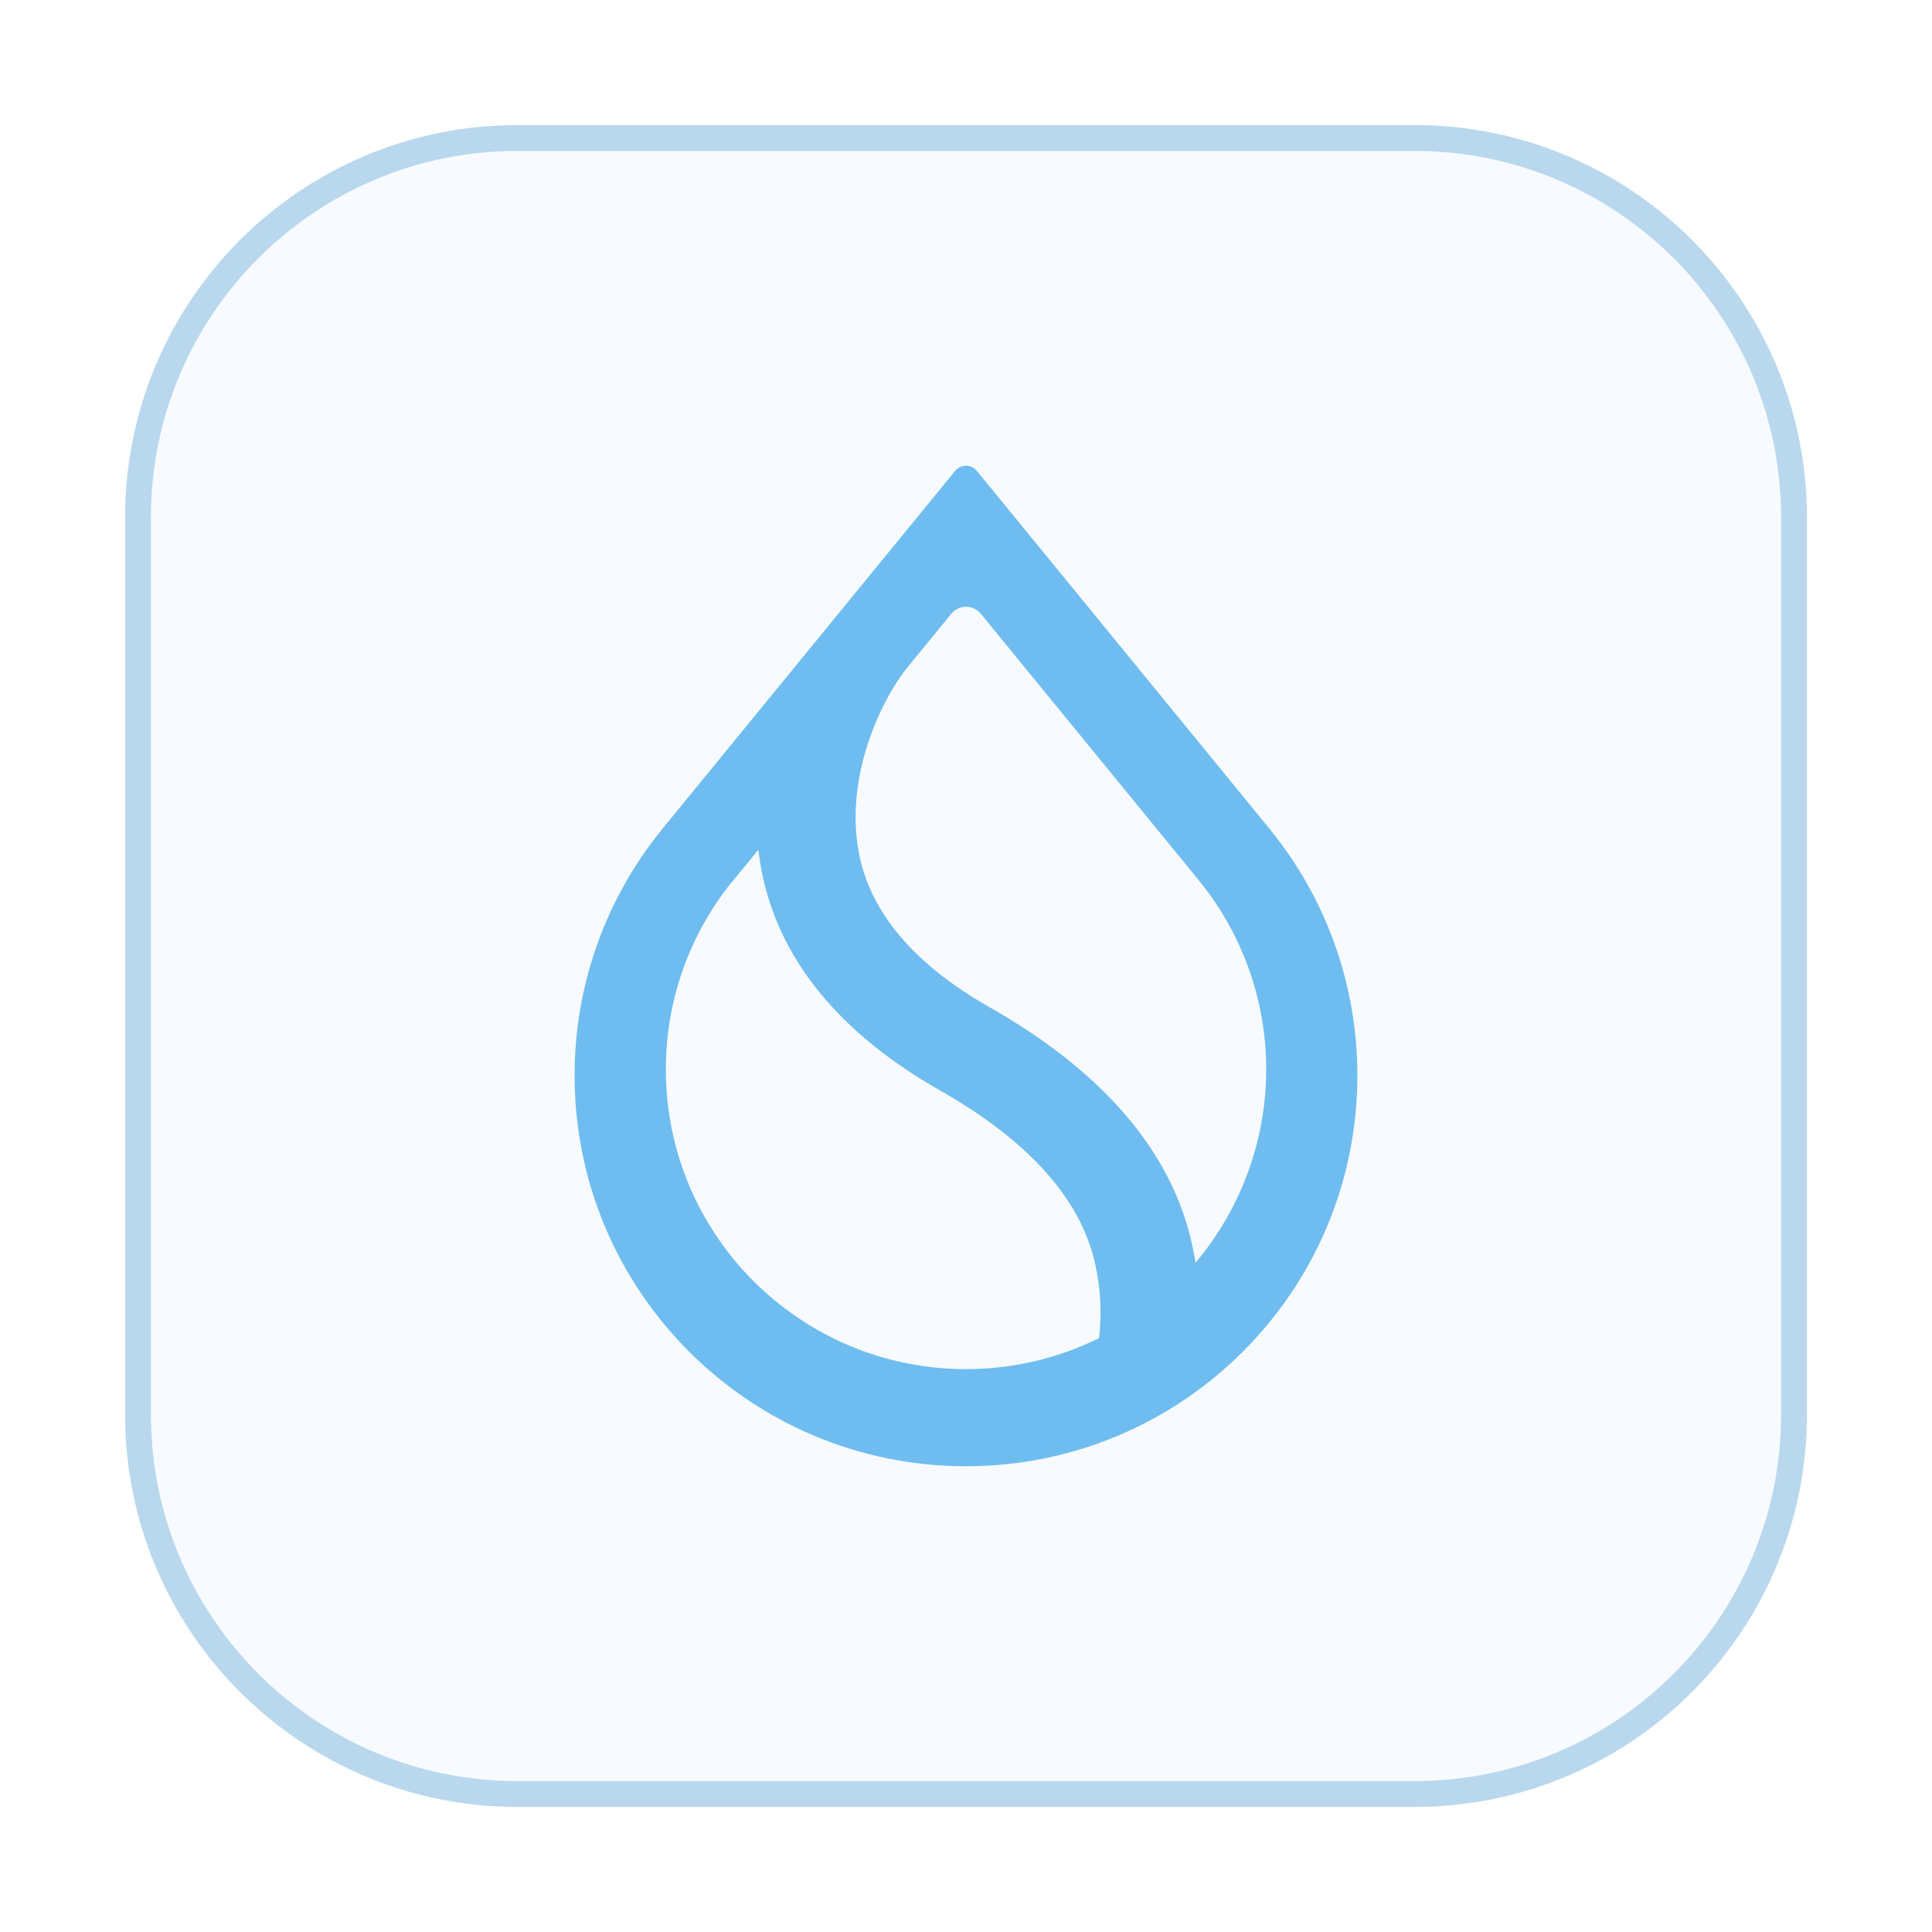
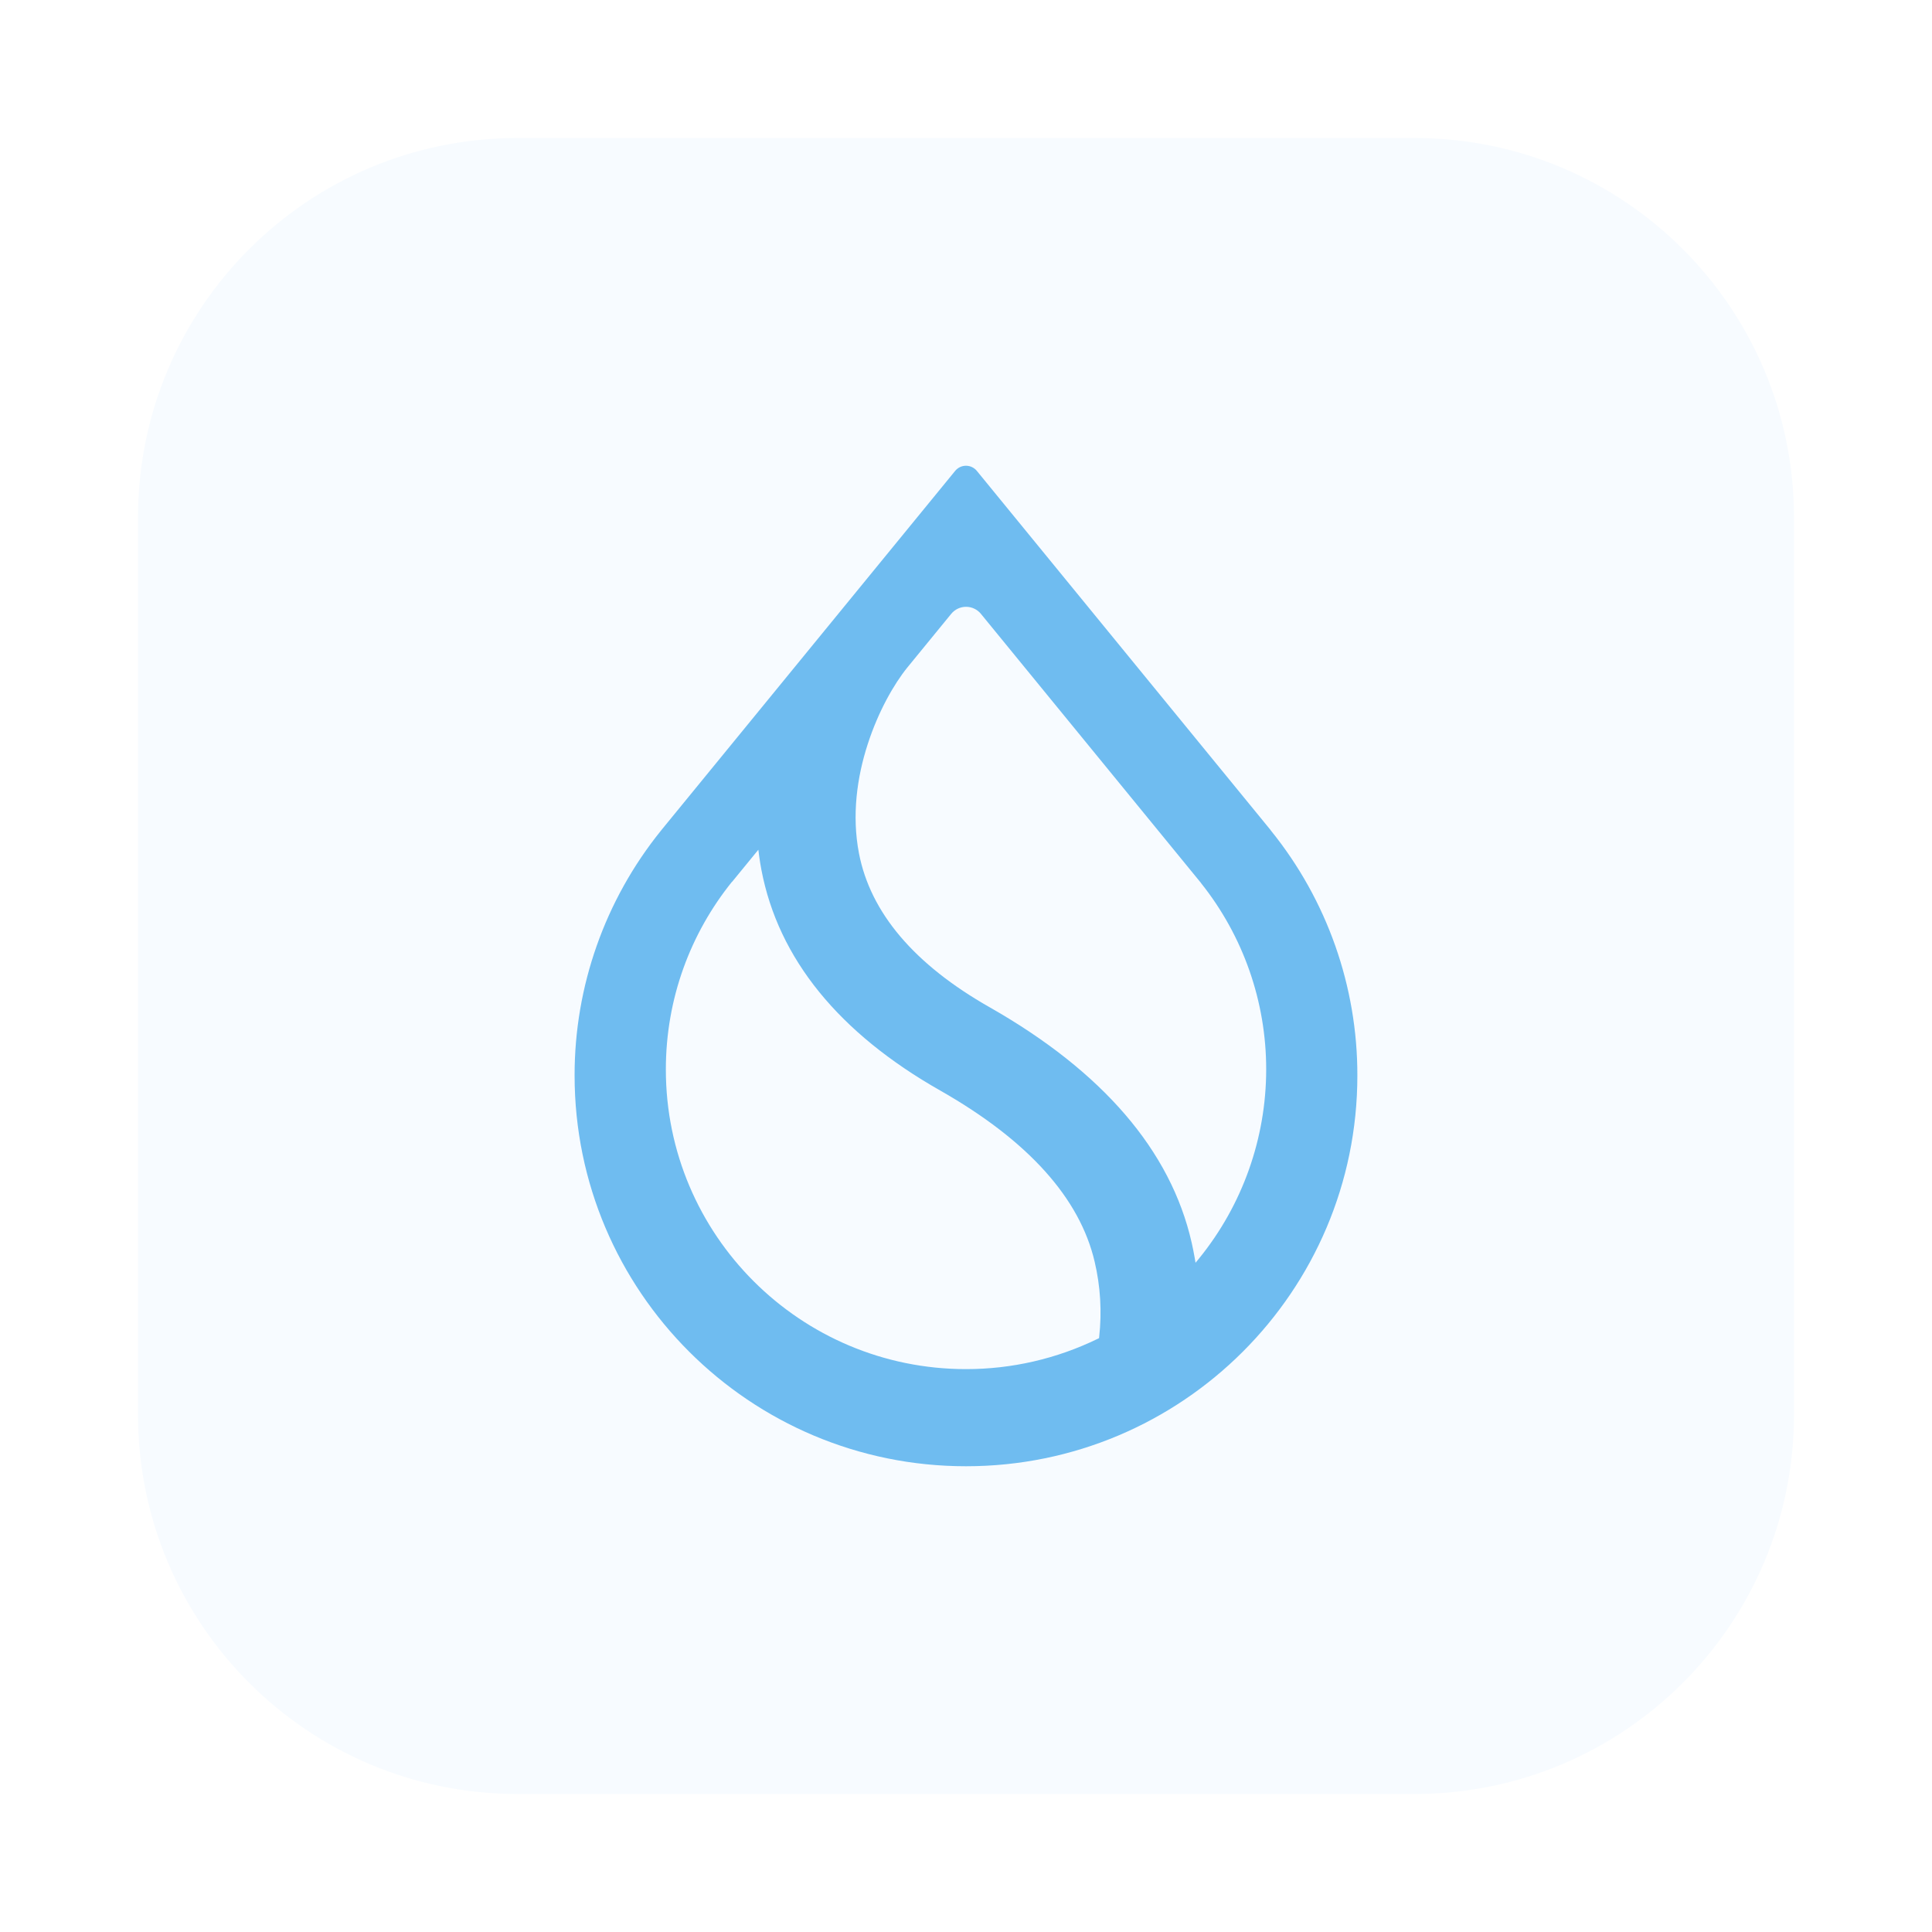
<svg xmlns="http://www.w3.org/2000/svg" viewBox="0 0 112 112" role="img" aria-labelledby="title">
-   <rect x="8" y="8" width="96" height="96" rx="22" fill="#F7FBFF" stroke="#B9D8EE" stroke-width="1.5" />
+   <rect x="8" y="8" width="96" height="96" rx="22" fill="#F7FBFF" />
  <svg x="27" y="13" width="58" height="86" viewBox="0 0 24 24" aria-hidden="true">
    <path d="M17.636 10.009a7.16 7.16 0 0 1 1.565 4.474 7.2 7.2 0 0 1-1.608 4.53l-.087.106-.023-.135a7 7 0 0 0-.07-.349c-.502-2.21-2.142-4.106-4.84-5.642-1.823-1.034-2.866-2.278-3.14-3.693-.177-.915-.046-1.834.209-2.62.254-.787.631-1.446.953-1.843l1.05-1.284a.46.46 0 0 1 .713 0l5.28 6.456zm1.66-1.283L12.26.123a.336.336 0 0 0-.52 0L4.704 8.726l-.023.029a9.33 9.33 0 0 0-2.07 5.872C2.612 19.803 6.816 24 12 24s9.388-4.197 9.388-9.373a9.32 9.32 0 0 0-2.07-5.871zM6.389 9.981l.63-.77.018.142q.023.17.055.34c.408 2.136 1.862 3.917 4.294 5.297 2.114 1.203 3.345 2.586 3.7 4.103a5.3 5.3 0 0 1 .109 1.801l-.004.034-.03.014A7.2 7.2 0 0 1 12 21.67c-3.976 0-7.2-3.218-7.2-7.188 0-1.705.594-3.27 1.587-4.503z" fill="#6FBCF0" />
  </svg>
</svg>
